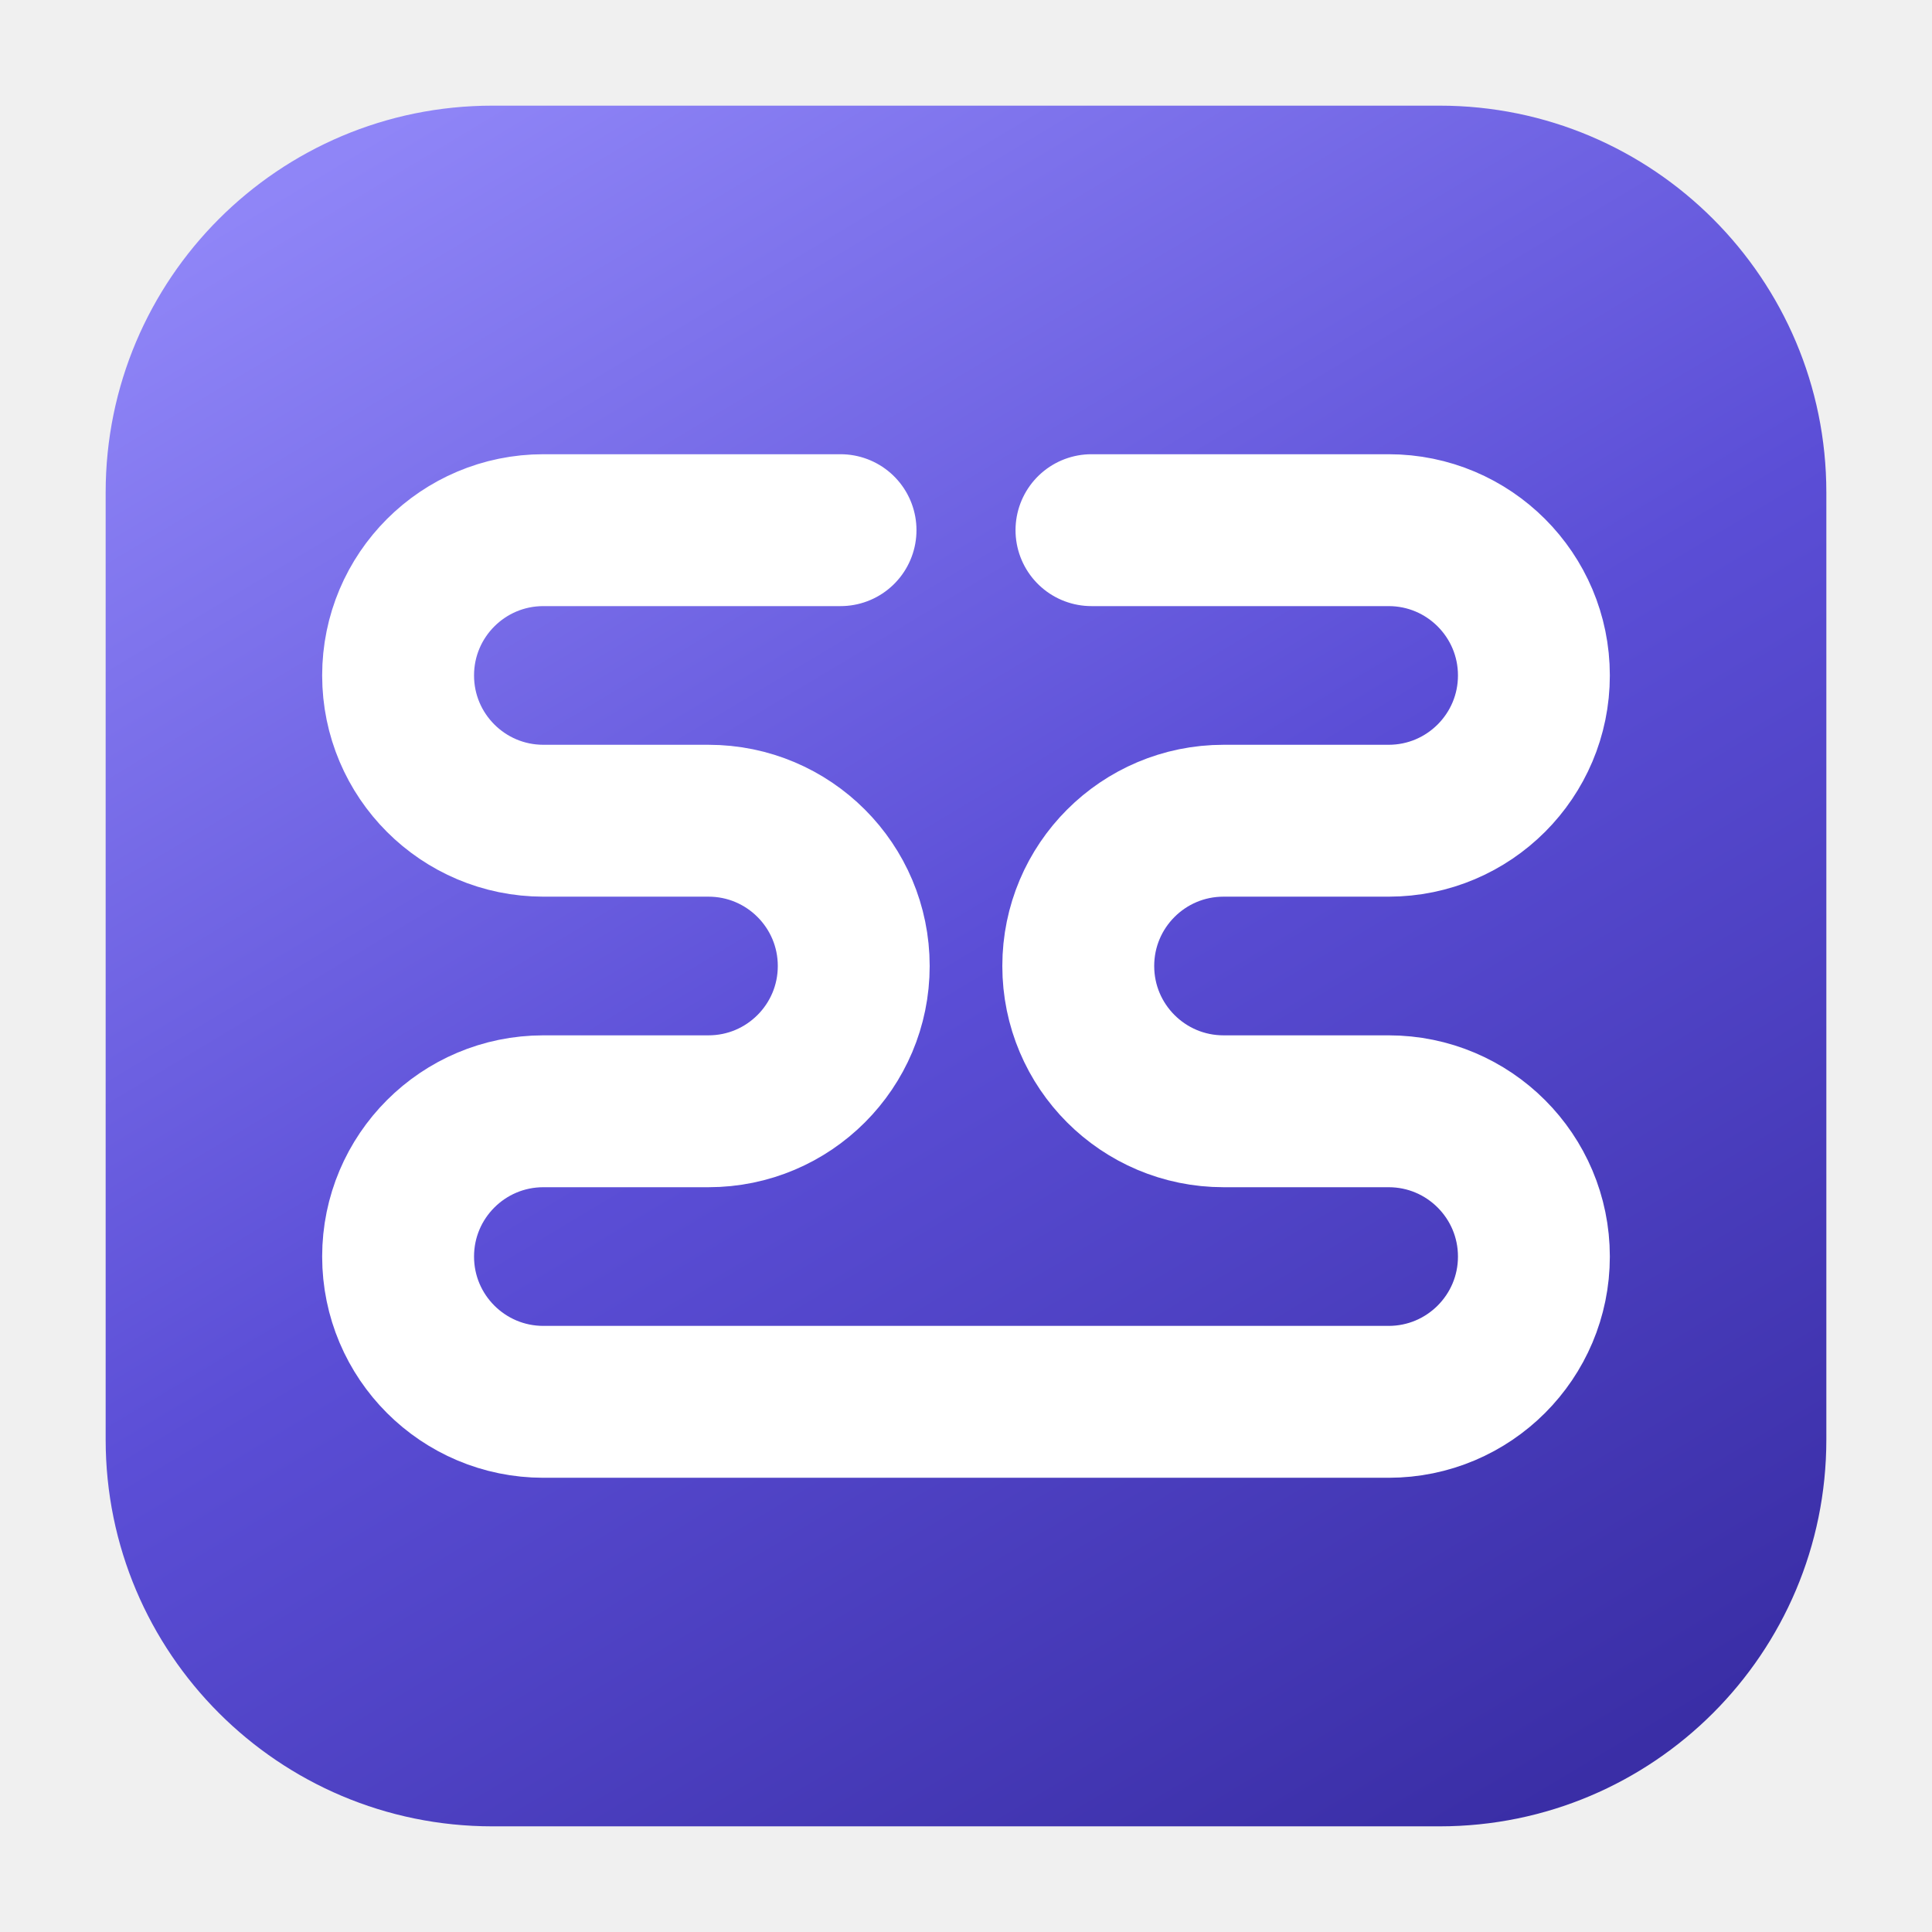
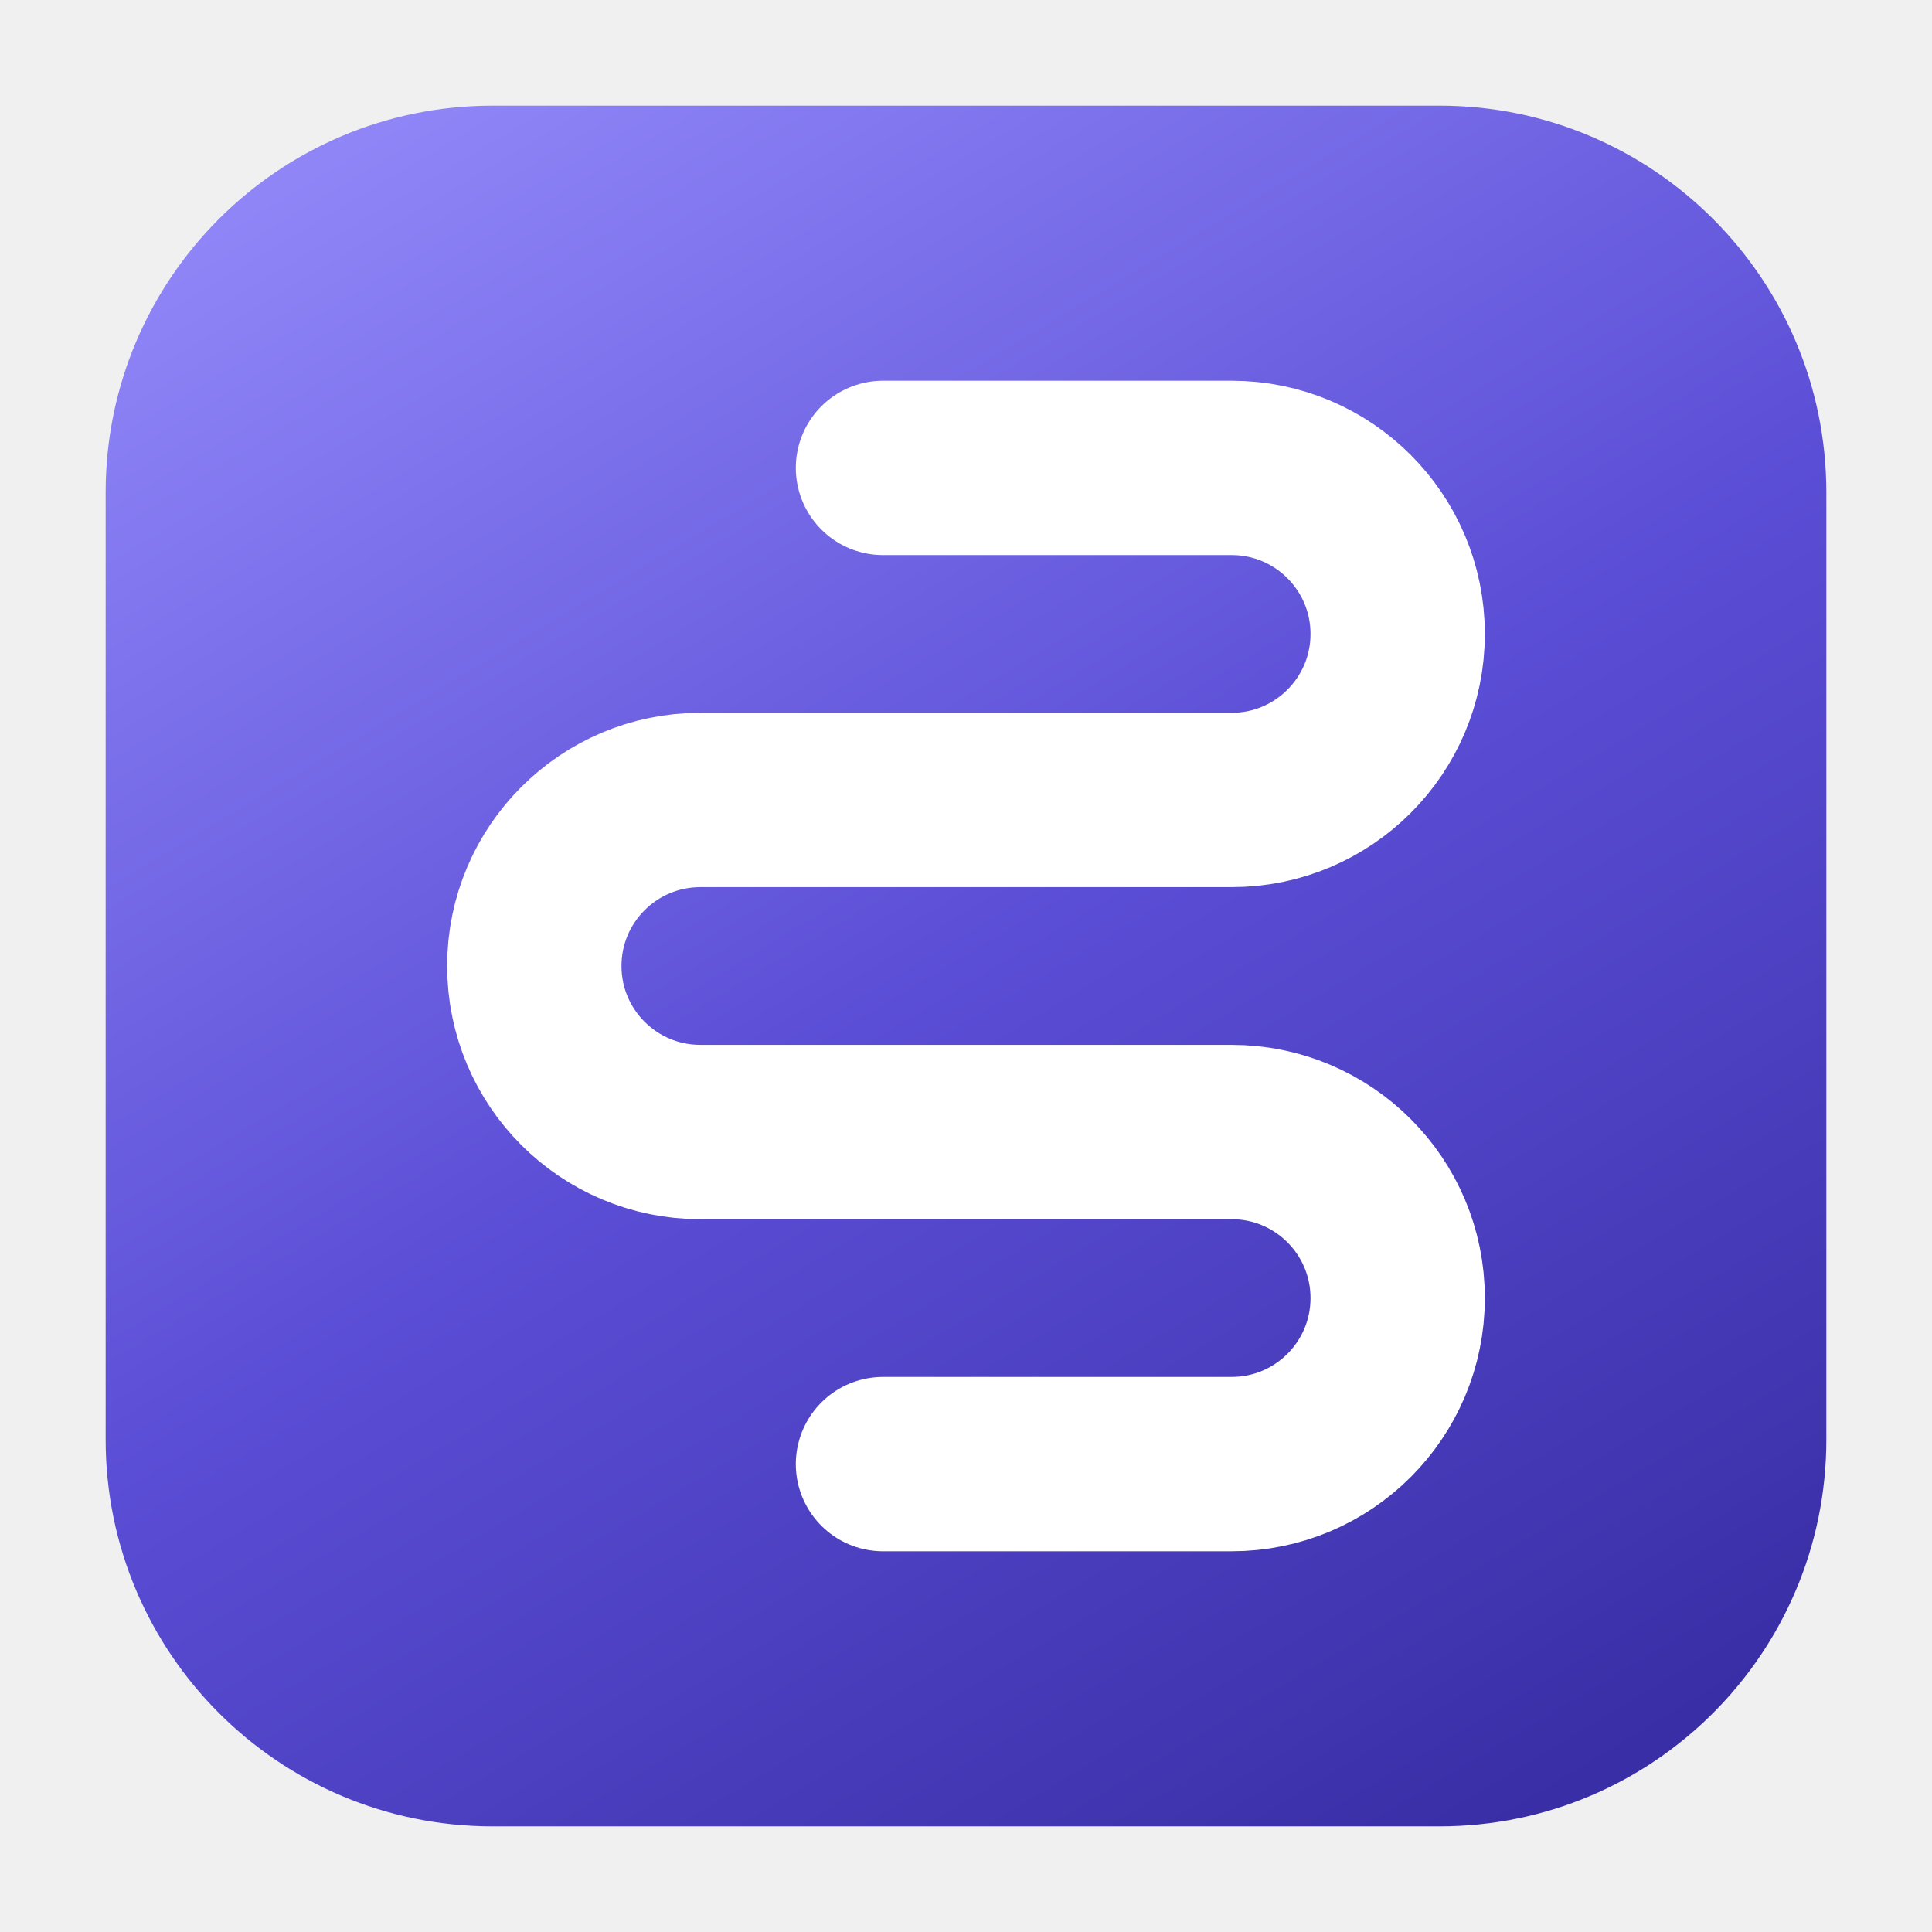
<svg xmlns="http://www.w3.org/2000/svg" width="1024" height="1024" viewBox="0 0 1024 1024">
  <defs>
    <linearGradient id="bg" x1="0.2" y1="0" x2="0.8" y2="1">
      <stop offset="0" stop-color="#8F85F7" />
      <stop offset="0.5" stop-color="#5B4ED6" />
      <stop offset="1" stop-color="#3A2EA6" />
    </linearGradient>
  </defs>
  <rect x="56" y="56" width="912" height="912" rx="205" fill="url(#bg)" />
-   <path d="M445.5 281L288 281A77 77 0 0 0 288 435L375.5 435A77 77 0 0 1 375.5 589L288 589A77 77 0 0 0 288 743L736 743A77 77 0 0 0 736 589L648.5 589A77 77 0 0 1 648.5 435L736 435A77 77 0 0 0 736 281L578.5 281" fill="none" stroke="#FFFFFF" stroke-width="80.5" stroke-linecap="round" stroke-linejoin="round" />
+   <path d="M468 248H652.8A88 88 0 0 1 652.8 424H371.2A88 88 0 0 0 371.2 600H652.8A88 88 0 0 1 652.8 776H468" fill="none" stroke="#FFFFFF" stroke-width="92.4" stroke-linecap="round" stroke-linejoin="round" />
</svg>
